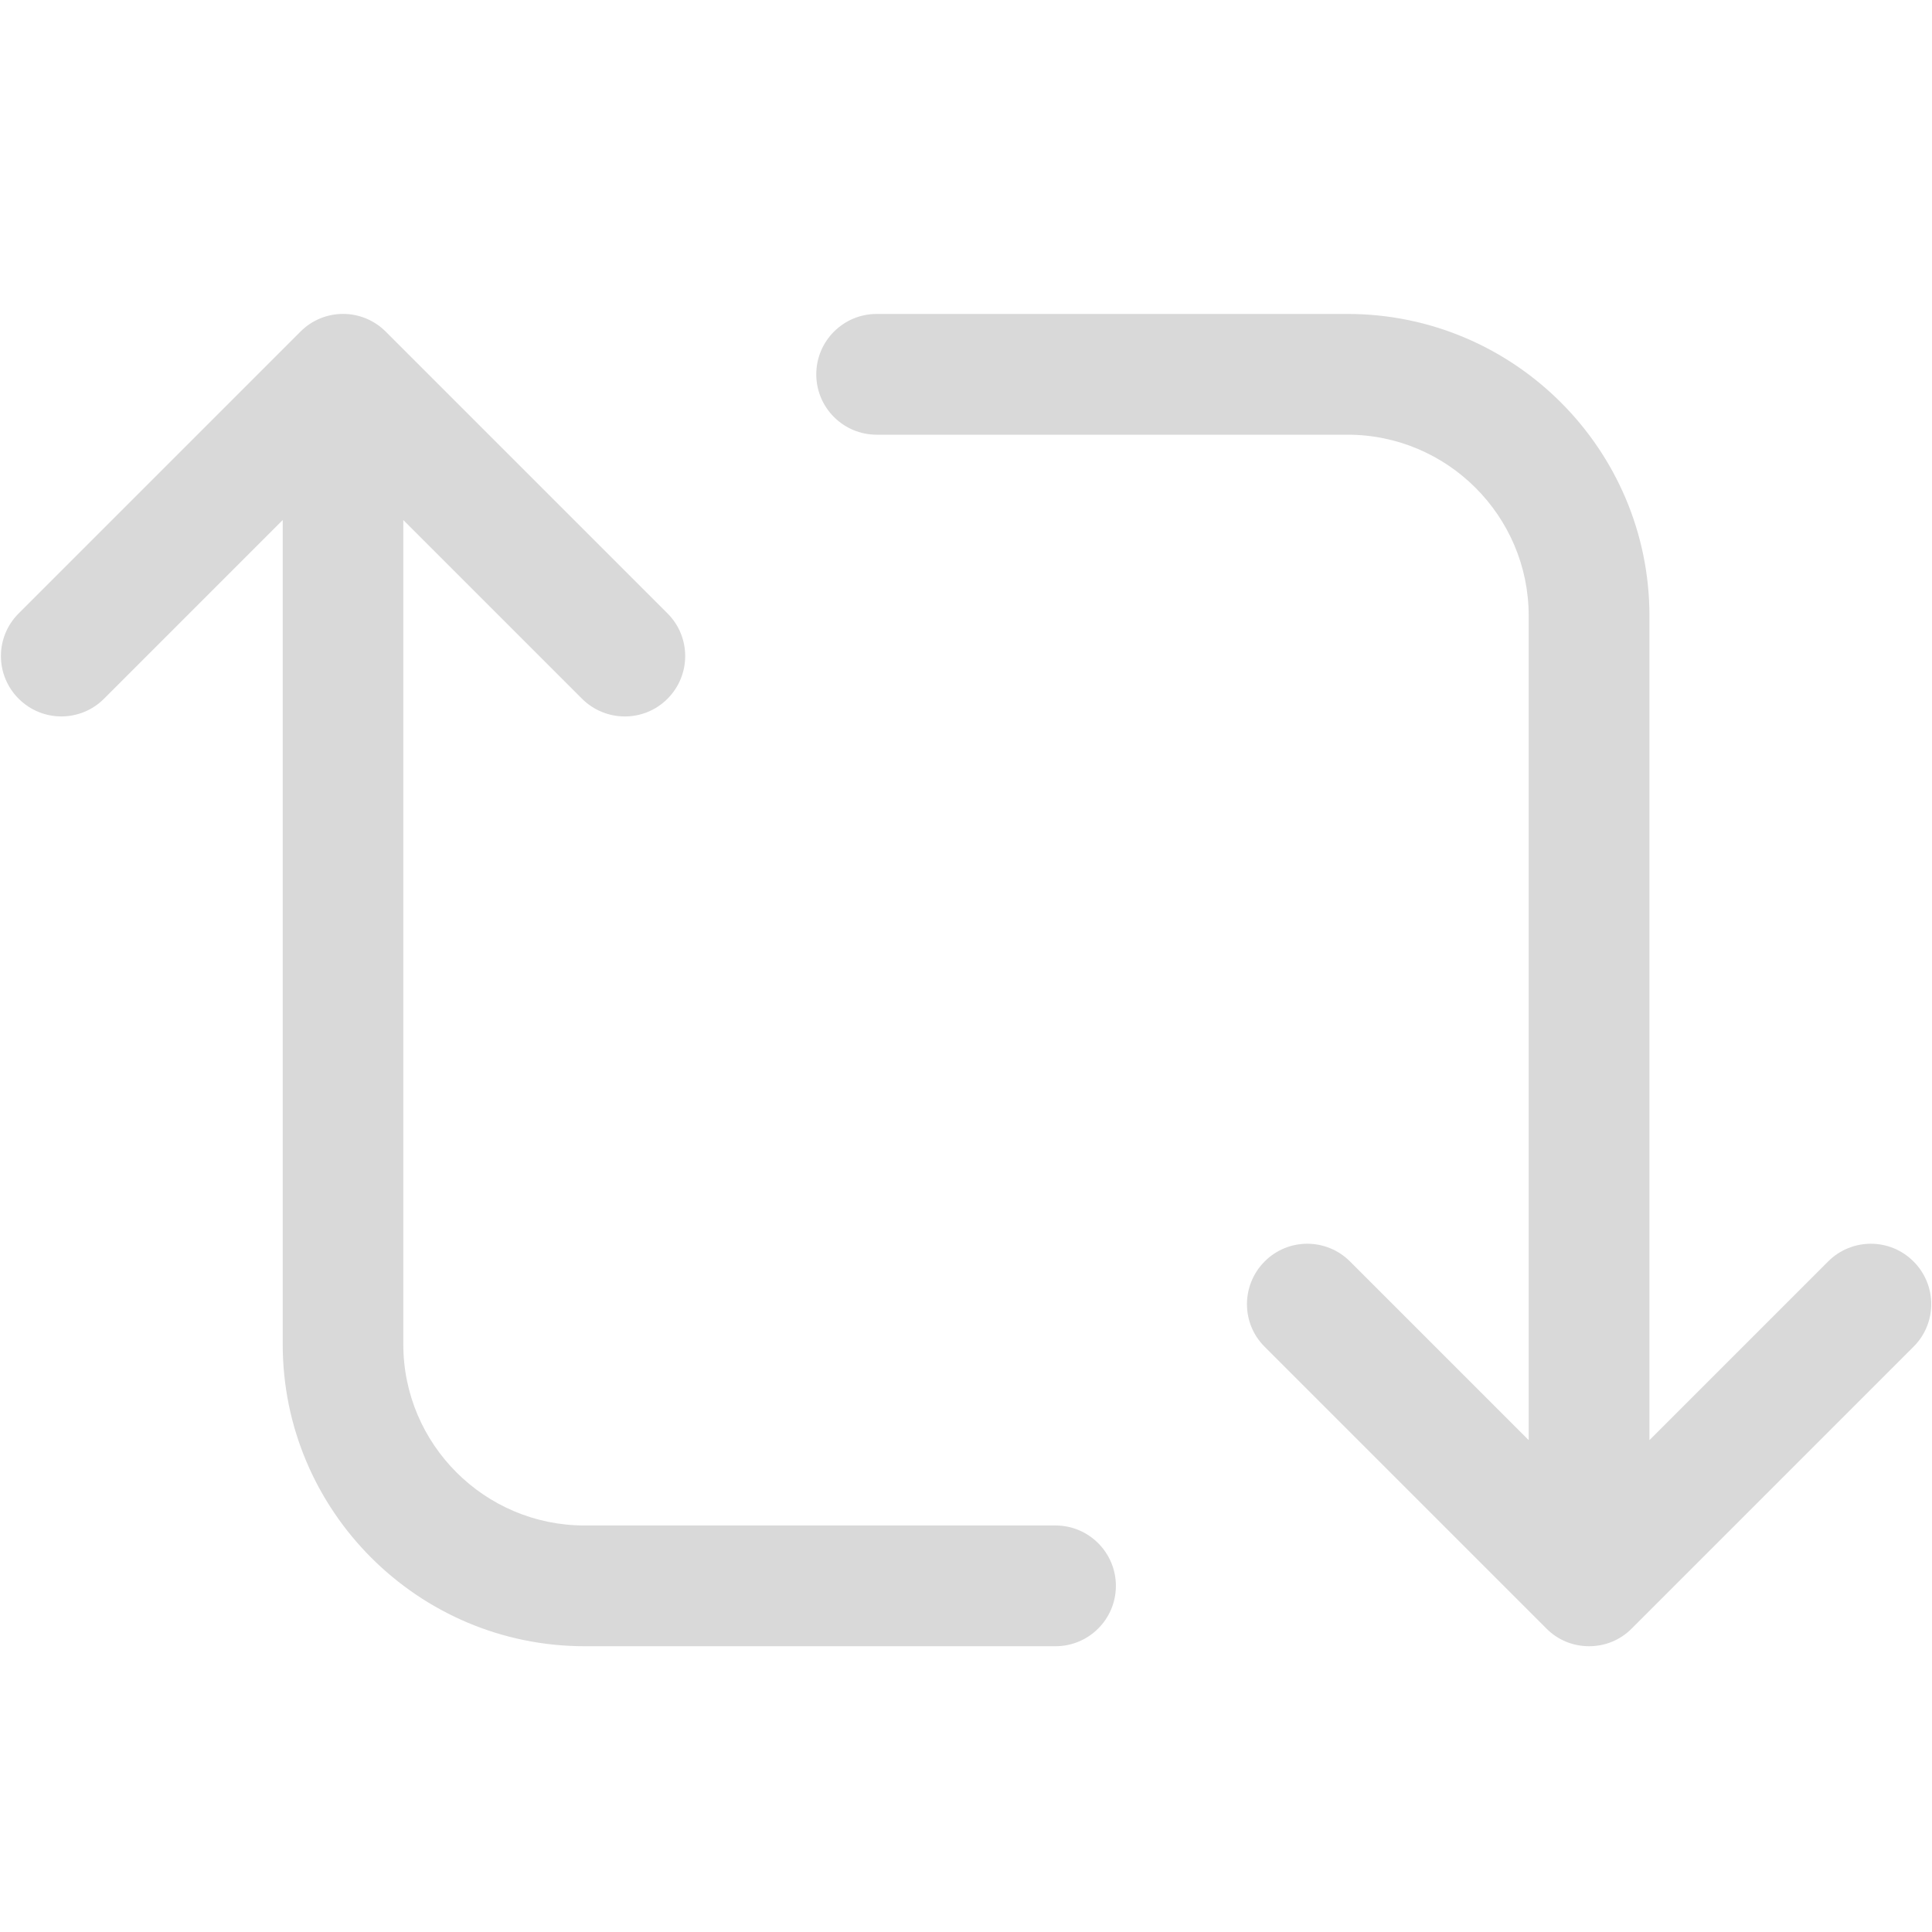
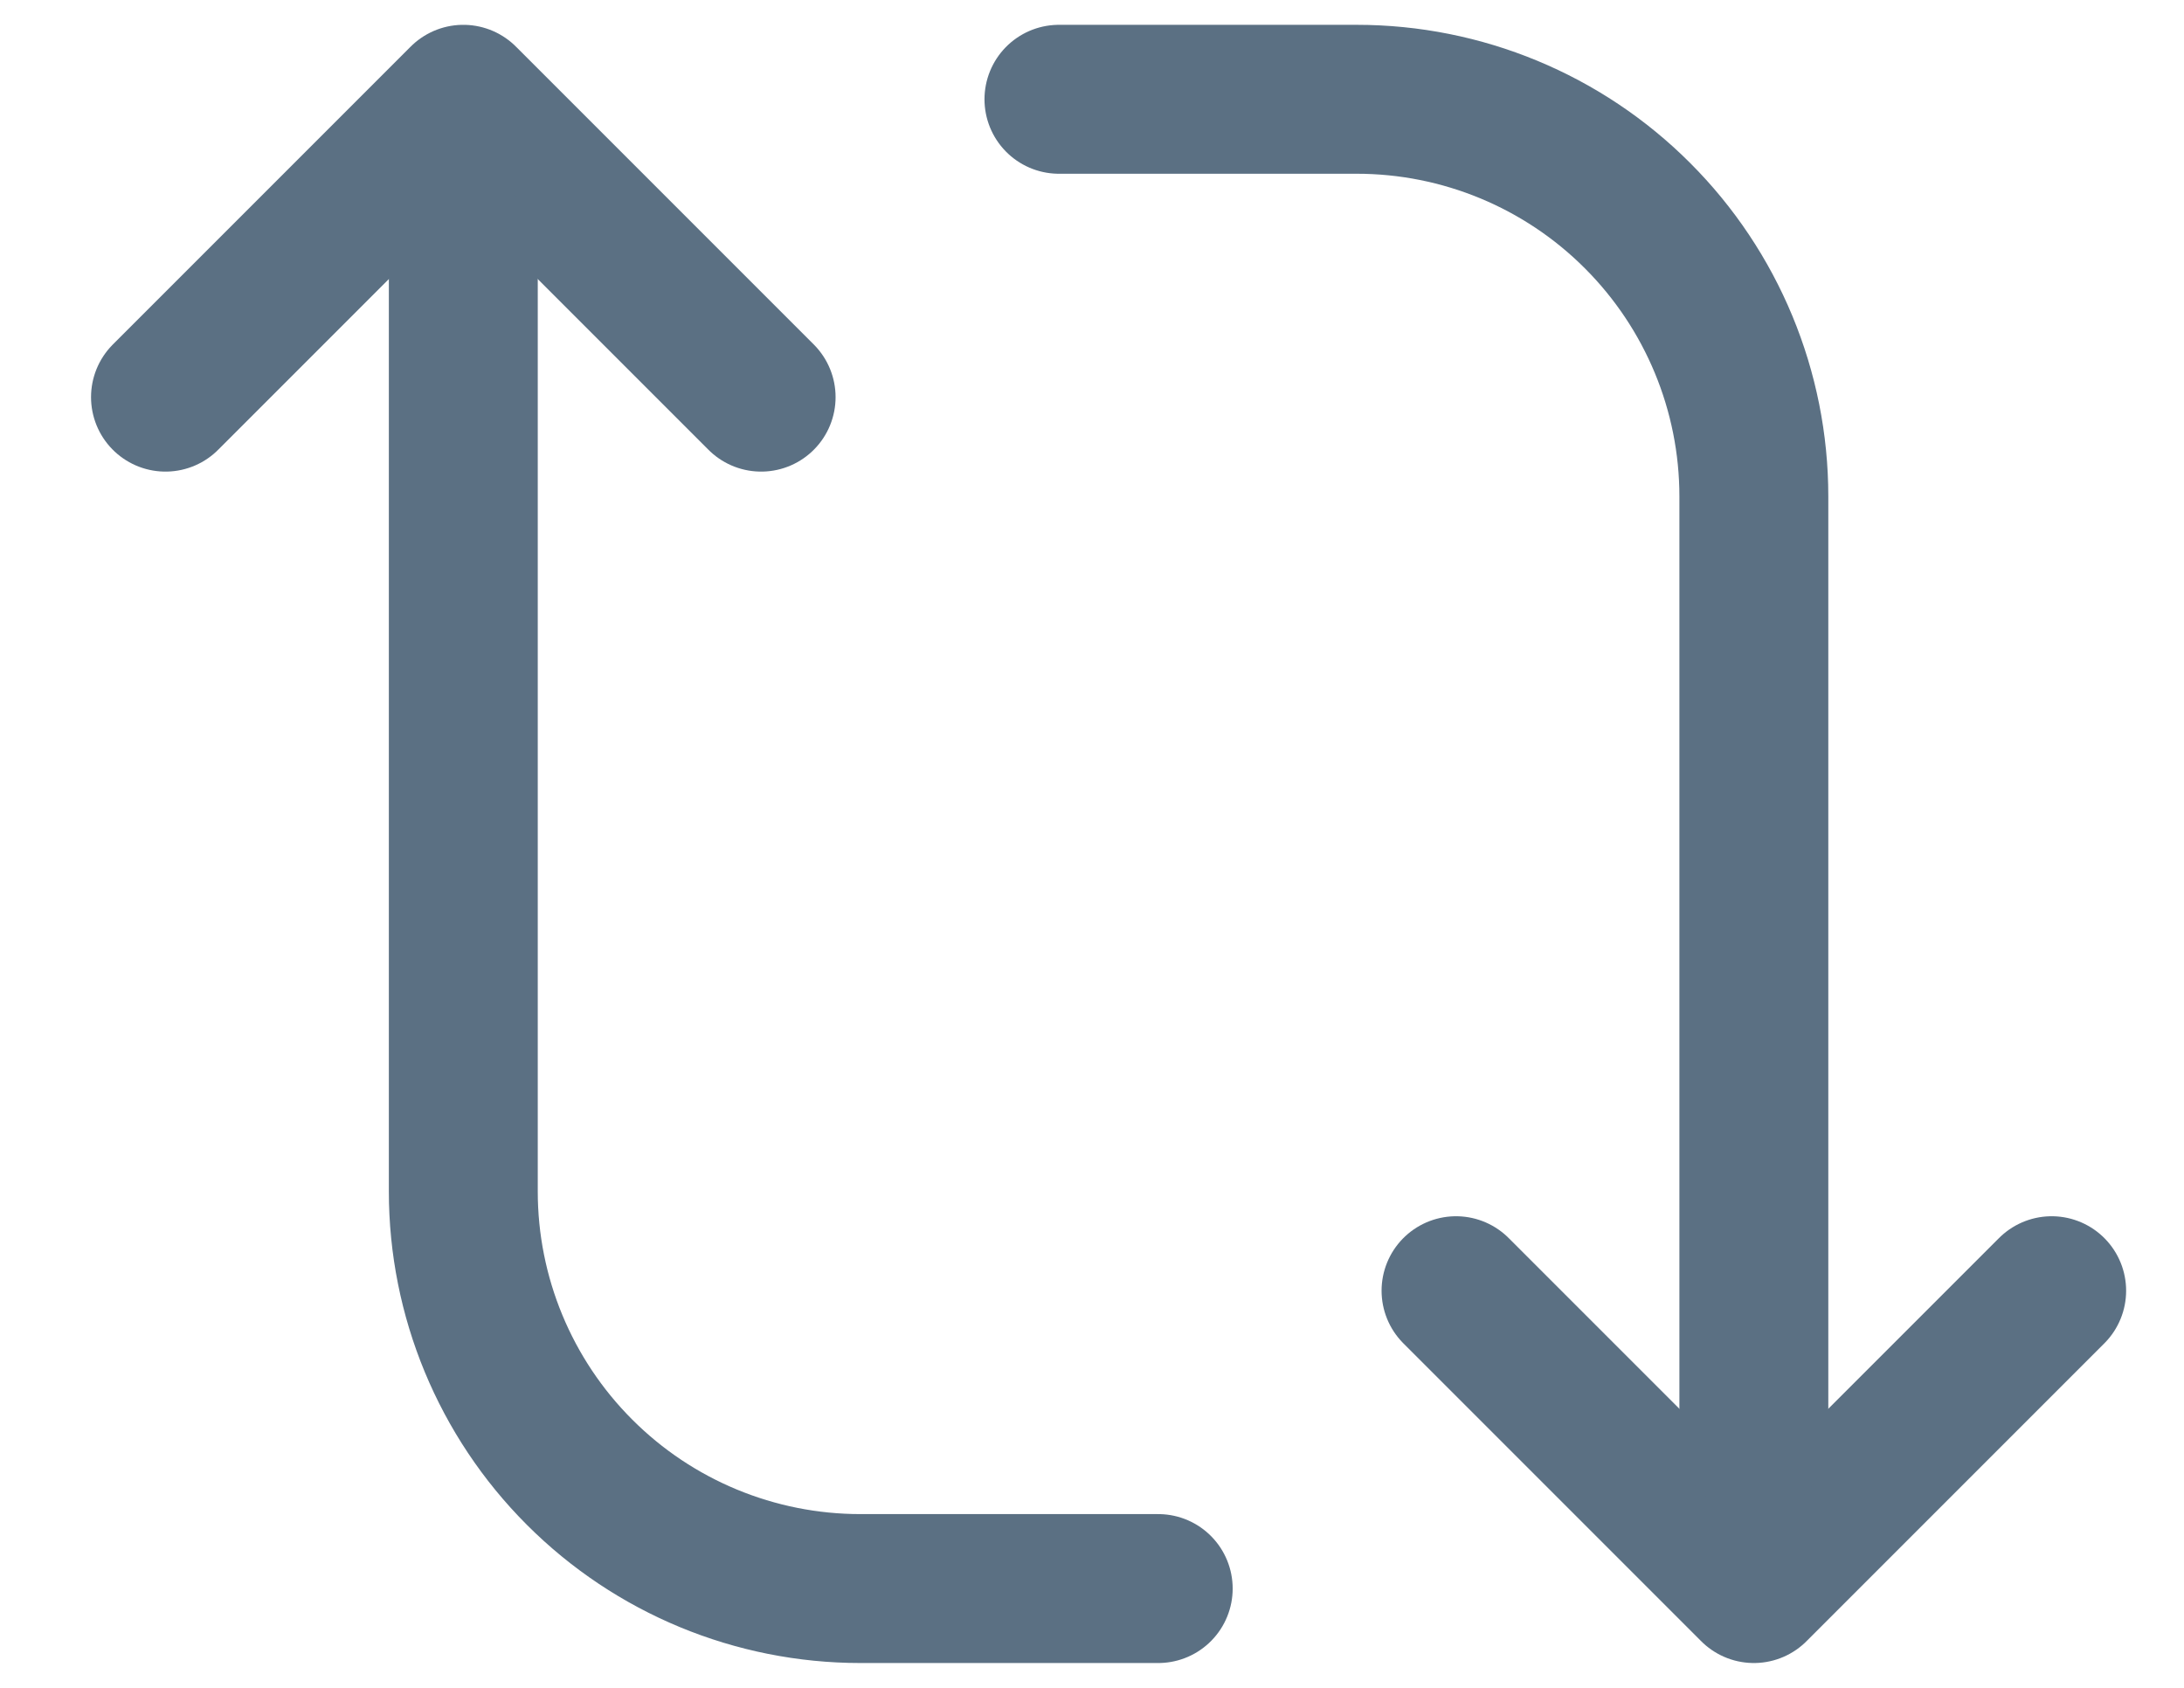
- <svg xmlns="http://www.w3.org/2000/svg" width="24" height="24" viewBox="0 0 24 24" fill="none">
-   <path d="M23.77 15.67C23.478 15.377 23.003 15.377 22.71 15.67L20.49 17.89V7.65C20.49 5.582 18.807 3.9 16.74 3.9H10.89C10.476 3.9 10.14 4.236 10.14 4.65C10.14 5.064 10.476 5.4 10.89 5.4H16.74C17.98 5.4 18.99 6.41 18.99 7.65V17.89L16.77 15.67C16.477 15.377 16.002 15.377 15.71 15.67C15.418 15.963 15.416 16.438 15.71 16.73L19.21 20.23C19.355 20.377 19.547 20.45 19.74 20.45C19.933 20.45 20.123 20.378 20.27 20.23L23.77 16.73C24.064 16.438 24.064 15.963 23.77 15.67ZM13.11 18.95H7.26C6.02 18.95 5.01 17.94 5.01 16.7V6.46L7.23 8.68C7.378 8.827 7.57 8.9 7.762 8.9C7.954 8.9 8.146 8.827 8.292 8.68C8.585 8.387 8.585 7.912 8.292 7.62L4.792 4.12C4.499 3.826 4.024 3.826 3.732 4.12L0.232 7.62C-0.062 7.912 -0.062 8.387 0.232 8.68C0.526 8.973 0.999 8.973 1.292 8.68L3.512 6.46V16.7C3.512 18.768 5.195 20.45 7.262 20.45H13.112C13.526 20.45 13.862 20.114 13.862 19.7C13.862 19.286 13.525 18.95 13.112 18.95H13.11Z" fill="#D9D9D9" />
+ <svg xmlns="http://www.w3.org/2000/svg" width="22" height="17" viewBox="0 0 22 17" fill="none">
+   <path d="M14.667 13L17.667 16L20.667 13" stroke="#5B7083" stroke-width="1.5" stroke-linecap="round" stroke-linejoin="round" />
+   <path d="M10.667 1H13.667C14.727 1 15.745 1.421 16.495 2.172C17.245 2.922 17.667 3.939 17.667 5V14.5" stroke="#5B7083" stroke-width="1.5" stroke-linecap="round" stroke-linejoin="round" />
+   <path d="M7.667 4L4.667 1L1.667 4" stroke="#5B7083" stroke-width="1.5" stroke-linecap="round" stroke-linejoin="round" />
+   <path d="M11.667 16H8.667C7.606 16 6.588 15.579 5.838 14.828C5.088 14.078 4.667 13.061 4.667 12V2.5" stroke="#5B7083" stroke-width="1.5" stroke-linecap="round" stroke-linejoin="round" />
</svg>
